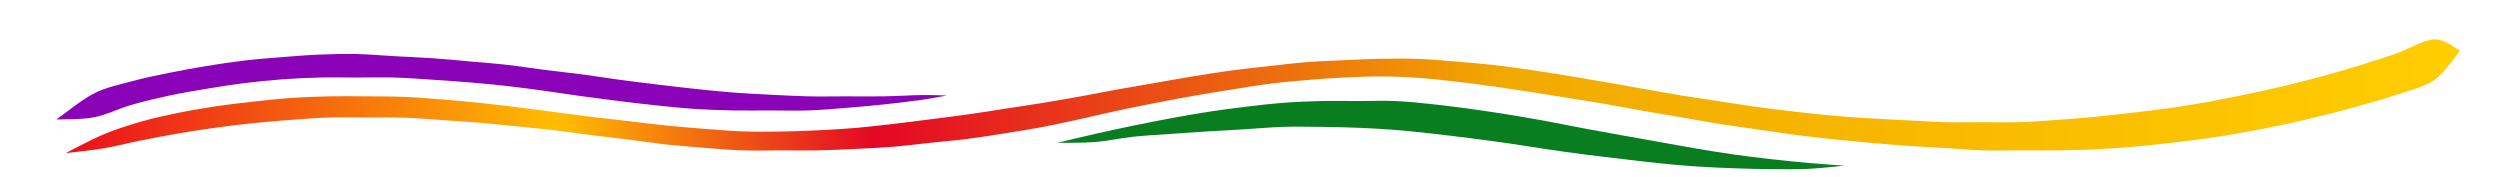
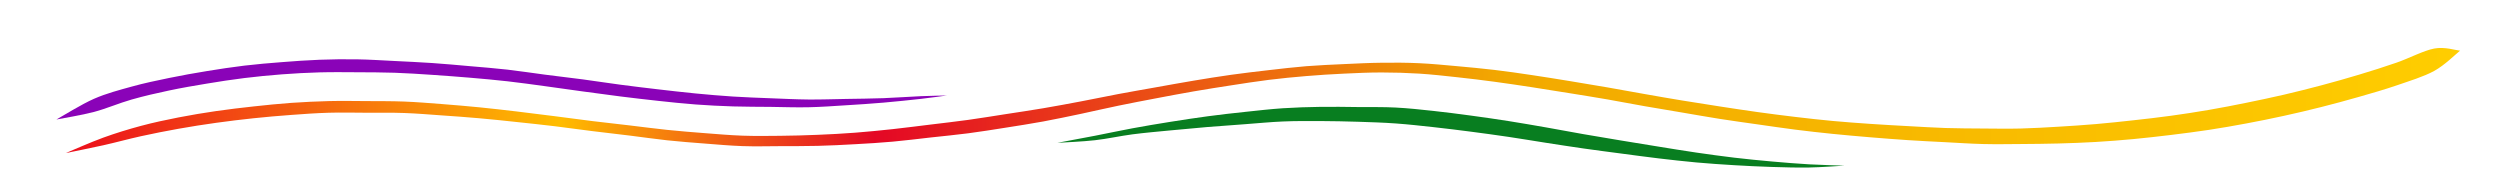
<svg xmlns="http://www.w3.org/2000/svg" viewBox="0 250 1064 75" preserveAspectRatio="none" aria-hidden="true">
  <defs>
    <linearGradient id="causes-hero-warm">
      <stop stop-color="#eb071d" />
      <stop offset=".21" stop-color="#ffbd00" />
      <stop offset=".34" stop-color="#e40725" />
      <stop offset=".6" stop-color="#f2a900" />
      <stop offset="1" stop-color="#ffce00" />
    </linearGradient>
  </defs>
-   <path fill="#8a03b8" d="M24 300.86C26.67 299.01 34.67 292.48 40.00 289.77C45.33 287.06 50.67 286.08 56.00 284.62C61.33 283.15 66.67 282.09 72.00 281.00C77.33 279.91 82.67 278.95 88.00 278.08C93.33 277.21 98.67 276.40 104.00 275.77C109.33 275.14 114.67 274.73 120.00 274.31C125.33 273.88 130.67 273.45 136.00 273.23C141.33 273.01 146.67 272.88 152.00 273.00C157.33 273.12 162.67 273.63 168.00 273.92C173.33 274.22 178.67 274.40 184.00 274.77C189.33 275.14 194.67 275.68 200.00 276.15C205.33 276.63 210.67 277.01 216.00 277.62C221.33 278.22 226.67 279.09 232.00 279.77C237.33 280.45 242.67 280.99 248.00 281.69C253.33 282.40 258.67 283.28 264.00 284.00C269.33 284.72 274.67 285.36 280.00 286.00C285.33 286.64 290.67 287.28 296.00 287.85C301.33 288.41 306.67 288.97 312.00 289.38C317.33 289.79 322.67 290.04 328.00 290.31C333.33 290.58 338.67 290.88 344.00 291.00C349.33 291.12 354.67 291.00 360.00 291.00C365.33 291.00 370.67 291.09 376.00 291.00C381.33 290.91 387.50 290.52 392.00 290.46C396.50 290.40 401.17 290.61 403.00 290.64L403 290.64C401.17 290.96 396.50 291.90 392.00 292.54C387.50 293.17 381.33 293.90 376.00 294.46C370.67 295.03 365.33 295.50 360.00 295.92C354.67 296.35 349.33 296.82 344.00 297.00C338.67 297.18 333.33 297.00 328.00 297.00C322.67 297.00 317.33 297.10 312.00 297.00C306.67 296.90 301.33 296.73 296.00 296.38C290.67 296.04 285.33 295.47 280.00 294.92C274.67 294.37 269.33 293.73 264.00 293.08C258.67 292.42 253.33 291.73 248.00 291.00C242.67 290.27 237.33 289.42 232.00 288.69C226.67 287.96 221.33 287.22 216.00 286.62C210.67 286.01 205.33 285.53 200.00 285.08C194.67 284.63 189.33 284.27 184.00 283.92C178.67 283.58 173.33 283.15 168.00 283.00C162.67 282.85 157.33 283.00 152.00 283.00C146.67 283.00 141.33 282.87 136.00 283.00C130.67 283.13 125.33 283.37 120.00 283.77C114.67 284.17 109.33 284.72 104.00 285.38C98.67 286.05 93.33 286.88 88.00 287.77C82.67 288.65 77.33 289.55 72.00 290.69C66.67 291.83 61.33 293.08 56.00 294.62C50.67 296.15 45.33 298.88 40.00 299.92C34.67 300.96 26.67 300.70 24.00 300.86Z" />
-   <path fill="url(#causes-hero-warm)" d="M28 315.14C30.67 313.82 38.67 309.46 44.00 307.23C49.33 305.00 54.67 303.31 60.00 301.77C65.33 300.23 70.67 299.09 76.00 298.00C81.33 296.91 86.67 296.03 92.00 295.23C97.33 294.44 102.67 293.82 108.00 293.23C113.33 292.64 118.67 292.06 124.00 291.69C129.33 291.32 134.67 291.12 140.00 291.00C145.33 290.88 150.67 290.96 156.00 291.00C161.33 291.04 166.67 291.01 172.00 291.23C177.33 291.45 182.67 291.88 188.00 292.31C193.33 292.73 198.67 293.22 204.00 293.77C209.33 294.32 214.67 294.96 220.00 295.62C225.33 296.27 230.67 297.00 236.00 297.69C241.33 298.38 246.67 299.12 252.00 299.77C257.33 300.42 262.67 301.00 268.00 301.62C273.33 302.23 278.67 302.92 284.00 303.46C289.33 304.00 294.67 304.44 300.00 304.85C305.33 305.26 310.67 305.73 316.00 305.92C321.33 306.12 326.67 306.08 332.00 306.00C337.33 305.92 342.67 305.72 348.00 305.46C353.33 305.21 358.67 304.91 364.00 304.46C369.33 304.01 374.67 303.38 380.00 302.77C385.33 302.15 390.67 301.45 396.00 300.77C401.33 300.09 406.67 299.45 412.00 298.69C417.33 297.94 422.67 297.05 428.00 296.23C433.33 295.41 438.67 294.64 444.00 293.77C449.33 292.90 454.67 291.96 460.00 291.00C465.33 290.04 470.67 288.96 476.00 288.00C481.33 287.04 486.67 286.15 492.00 285.23C497.33 284.31 502.67 283.33 508.00 282.46C513.33 281.59 518.67 280.72 524.00 280.00C529.33 279.28 534.67 278.74 540.00 278.15C545.33 277.56 550.67 276.88 556.00 276.46C561.33 276.04 566.67 275.86 572.00 275.62C577.33 275.37 582.67 275.09 588.00 275.00C593.33 274.91 598.67 274.87 604.00 275.08C609.33 275.28 614.67 275.79 620.00 276.23C625.33 276.67 630.67 277.09 636.00 277.69C641.33 278.29 646.67 279.06 652.00 279.85C657.33 280.63 662.67 281.51 668.00 282.38C673.33 283.26 678.67 284.15 684.00 285.08C689.33 286.00 694.67 286.99 700.00 287.92C705.33 288.86 710.67 289.82 716.00 290.69C721.33 291.56 726.67 292.35 732.00 293.15C737.33 293.96 742.67 294.81 748.00 295.54C753.33 296.27 758.67 296.92 764.00 297.54C769.33 298.15 774.67 298.76 780.00 299.23C785.33 299.71 790.67 300.05 796.00 300.38C801.33 300.72 806.67 300.96 812.00 301.23C817.33 301.50 822.67 301.87 828.00 302.00C833.33 302.13 838.67 302.00 844.00 302.00C849.33 302.00 854.67 302.17 860.00 302.00C865.33 301.83 870.67 301.38 876.00 301.00C881.33 300.62 886.67 300.21 892.00 299.69C897.33 299.18 902.67 298.55 908.00 297.92C913.33 297.29 918.67 296.69 924.00 295.92C929.33 295.15 934.67 294.27 940.00 293.31C945.33 292.35 950.67 291.27 956.00 290.15C961.33 289.04 966.67 287.88 972.00 286.62C977.33 285.35 982.67 283.99 988.00 282.54C993.33 281.09 998.67 279.56 1004.00 277.92C1009.33 276.28 1014.67 274.55 1020.00 272.69C1025.33 270.83 1031.50 266.96 1036.00 266.77C1040.50 266.58 1045.17 270.77 1047.00 271.57L1047 271.57C1045.17 273.66 1040.50 280.95 1036.00 284.08C1031.50 287.20 1025.33 288.47 1020.00 290.31C1014.67 292.14 1009.33 293.58 1004.00 295.08C998.67 296.58 993.33 297.99 988.00 299.31C982.67 300.63 977.33 301.86 972.00 303.00C966.67 304.14 961.33 305.19 956.00 306.15C950.67 307.12 945.33 308.00 940.00 308.77C934.67 309.54 929.33 310.15 924.00 310.77C918.67 311.38 913.33 312.00 908.00 312.46C902.67 312.92 897.33 313.28 892.00 313.54C886.67 313.79 881.33 313.92 876.00 314.00C870.67 314.08 865.33 314.00 860.00 314.00C854.67 314.00 849.33 314.17 844.00 314.00C838.67 313.83 833.33 313.32 828.00 313.00C822.67 312.68 817.33 312.45 812.00 312.08C806.67 311.71 801.33 311.24 796.00 310.77C790.67 310.29 785.33 309.79 780.00 309.23C774.67 308.67 769.33 308.08 764.00 307.38C758.67 306.69 753.33 305.85 748.00 305.08C742.67 304.31 737.33 303.62 732.00 302.77C726.67 301.92 721.33 300.91 716.00 300.00C710.67 299.09 705.33 298.24 700.00 297.31C694.67 296.37 689.33 295.31 684.00 294.38C678.67 293.46 673.33 292.63 668.00 291.77C662.67 290.91 657.33 290.05 652.00 289.23C646.67 288.41 641.33 287.59 636.00 286.85C630.67 286.10 625.33 285.38 620.00 284.77C614.67 284.15 609.33 283.53 604.00 283.15C598.67 282.78 593.33 282.56 588.00 282.54C582.67 282.51 577.33 282.74 572.00 283.00C566.67 283.26 561.33 283.63 556.00 284.08C550.67 284.53 545.33 285.01 540.00 285.69C534.67 286.37 529.33 287.31 524.00 288.15C518.67 289.00 513.33 289.83 508.00 290.77C502.67 291.71 497.33 292.73 492.00 293.77C486.67 294.81 481.33 295.86 476.00 297.00C470.67 298.14 465.33 299.45 460.00 300.62C454.67 301.78 449.33 302.99 444.00 304.00C438.67 305.01 433.33 305.85 428.00 306.69C422.67 307.54 417.33 308.40 412.00 309.08C406.67 309.76 401.33 310.21 396.00 310.77C390.67 311.33 385.33 312.03 380.00 312.46C374.67 312.90 369.33 313.13 364.00 313.38C358.67 313.64 353.33 313.90 348.00 314.00C342.67 314.10 337.33 314.00 332.00 314.00C326.67 314.00 321.33 314.18 316.00 314.00C310.67 313.82 305.33 313.33 300.00 312.92C294.67 312.51 289.33 312.12 284.00 311.54C278.67 310.96 273.33 310.13 268.00 309.46C262.67 308.79 257.33 308.21 252.00 307.54C246.67 306.87 241.33 306.09 236.00 305.46C230.67 304.83 225.33 304.31 220.00 303.77C214.67 303.23 209.33 302.68 204.00 302.23C198.67 301.78 193.33 301.44 188.00 301.08C182.67 300.72 177.33 300.26 172.00 300.08C166.67 299.90 161.33 300.01 156.00 300.00C150.67 299.99 145.33 299.83 140.00 300.00C134.67 300.17 129.33 300.60 124.00 301.00C118.67 301.40 113.33 301.83 108.00 302.38C102.67 302.94 97.33 303.58 92.00 304.31C86.67 305.04 81.33 305.86 76.00 306.77C70.67 307.68 65.33 308.71 60.00 309.77C54.67 310.83 49.33 312.26 44.00 313.15C38.67 314.05 30.67 314.81 28.00 315.14Z" />
-   <path fill="#087e20" d="M450 310.79C452.67 310.15 460.67 308.21 466.00 307.00C471.33 305.79 476.67 304.64 482.00 303.54C487.33 302.44 492.67 301.37 498.00 300.38C503.33 299.40 508.67 298.44 514.00 297.62C519.33 296.79 524.67 296.10 530.00 295.46C535.33 294.82 540.67 294.18 546.00 293.77C551.33 293.36 556.67 293.13 562.00 293.00C567.33 292.87 572.67 293.00 578.00 293.00C583.33 293.00 588.67 292.77 594.00 293.00C599.33 293.23 604.67 293.82 610.00 294.38C615.33 294.95 620.67 295.65 626.00 296.38C631.33 297.12 636.67 297.91 642.00 298.77C647.33 299.63 652.67 300.56 658.00 301.54C663.33 302.51 668.67 303.62 674.00 304.62C679.33 305.62 684.67 306.58 690.00 307.54C695.33 308.50 700.67 309.44 706.00 310.38C711.33 311.33 716.67 312.33 722.00 313.23C727.33 314.13 732.67 315.01 738.00 315.77C743.33 316.53 748.67 317.17 754.00 317.77C759.33 318.37 764.83 318.93 770.00 319.38C775.17 319.84 782.50 320.31 785.00 320.50L785 320.50C782.50 320.72 775.17 321.60 770.00 321.85C764.83 322.10 759.33 322.04 754.00 322.00C748.67 321.96 743.33 321.81 738.00 321.62C732.67 321.42 727.33 321.21 722.00 320.85C716.67 320.49 711.33 320.00 706.00 319.46C700.67 318.92 695.33 318.24 690.00 317.62C684.67 316.99 679.33 316.38 674.00 315.69C668.67 315.00 663.33 314.24 658.00 313.46C652.67 312.68 647.33 311.77 642.00 311.00C636.67 310.23 631.33 309.53 626.00 308.85C620.67 308.17 615.33 307.51 610.00 306.92C604.67 306.33 599.33 305.73 594.00 305.31C588.67 304.88 583.33 304.60 578.00 304.38C572.67 304.17 567.33 304.06 562.00 304.00C556.67 303.94 551.33 303.83 546.00 304.00C540.67 304.17 535.33 304.68 530.00 305.00C524.67 305.32 519.33 305.59 514.00 305.92C508.67 306.26 503.33 306.62 498.00 307.00C492.67 307.38 487.33 307.65 482.00 308.23C476.67 308.81 471.33 310.04 466.00 310.46C460.67 310.89 452.67 310.73 450.00 310.79Z" />
+   <path fill="#8a03b8" d="M24.00 300.86C26.67 299.39 34.67 294.39 40.00 292.05C45.33 289.72 50.67 288.35 56.00 286.87C61.33 285.38 66.67 284.28 72.00 283.18C77.33 282.08 82.67 281.13 88.00 280.26C93.33 279.39 98.67 278.57 104.00 277.93C109.33 277.30 114.67 276.85 120.00 276.44C125.33 276.02 130.67 275.63 136.00 275.43C141.33 275.23 146.67 275.16 152.00 275.25C157.33 275.34 162.67 275.70 168.00 275.96C173.33 276.23 178.67 276.47 184.00 276.83C189.33 277.19 194.67 277.69 200.00 278.16C205.33 278.63 210.67 279.03 216.00 279.64C221.33 280.25 226.67 281.09 232.00 281.78C237.33 282.47 242.67 283.08 248.00 283.78C253.33 284.50 258.67 285.34 264.00 286.04C269.33 286.75 274.67 287.39 280.00 288.01C285.33 288.63 290.67 289.25 296.00 289.77C301.33 290.28 306.67 290.75 312.00 291.09C317.33 291.43 322.67 291.61 328.00 291.82C333.33 292.02 338.67 292.30 344.00 292.35C349.33 292.40 354.67 292.20 360.00 292.11C365.33 292.01 370.67 291.98 376.00 291.78C381.33 291.58 387.50 291.12 392.00 290.93C396.50 290.74 401.17 290.69 403.00 290.64L403.00 290.64C401.17 290.88 396.50 291.56 392.00 292.07C387.50 292.57 381.33 293.23 376.00 293.68C370.67 294.14 365.33 294.49 360.00 294.81C354.67 295.15 349.33 295.54 344.00 295.65C338.67 295.76 333.33 295.56 328.00 295.49C322.67 295.43 317.33 295.46 312.00 295.29C306.67 295.12 301.33 294.86 296.00 294.46C290.67 294.07 285.33 293.48 280.00 292.91C274.67 292.34 269.33 291.70 264.00 291.04C258.67 290.36 253.33 289.63 248.00 288.91C242.67 288.18 237.33 287.40 232.00 286.68C226.67 285.96 221.33 285.20 216.00 284.60C210.67 283.99 205.33 283.53 200.00 283.07C194.67 282.62 189.33 282.22 184.00 281.86C178.67 281.51 173.33 281.14 168.00 280.96C162.67 280.78 157.33 280.78 152.00 280.75C146.67 280.72 141.33 280.65 136.00 280.80C130.67 280.95 125.33 281.23 120.00 281.64C114.67 282.05 109.33 282.56 104.00 283.22C98.67 283.88 93.33 284.70 88.00 285.59C82.67 286.47 77.33 287.38 72.00 288.51C66.67 289.64 61.33 290.85 56.00 292.37C50.67 293.88 45.33 296.22 40.00 297.64C34.67 299.05 26.67 300.32 24.00 300.86Z" />
+   <path fill="url(#causes-hero-warm)" d="M28.00 315.14C30.67 314.04 38.67 310.49 44.00 308.56C49.33 306.63 54.67 305.00 60.00 303.57C65.33 302.14 70.67 301.02 76.00 299.97C81.33 298.92 86.67 298.06 92.00 297.27C97.33 296.50 102.67 295.87 108.00 295.29C113.33 294.71 118.67 294.16 124.00 293.78C129.33 293.41 134.67 293.16 140.00 293.02C145.33 292.89 150.67 292.99 156.00 293.02C161.33 293.06 166.67 293.01 172.00 293.22C177.33 293.43 182.67 293.87 188.00 294.28C193.33 294.69 198.67 295.15 204.00 295.67C209.33 296.20 214.67 296.82 220.00 297.45C225.33 298.08 230.67 298.76 236.00 299.44C241.33 300.11 246.67 300.86 252.00 301.52C257.33 302.17 262.67 302.75 268.00 303.38C273.33 304.01 278.67 304.73 284.00 305.28C289.33 305.83 294.67 306.26 300.00 306.67C305.33 307.08 310.67 307.55 316.00 307.74C321.33 307.93 326.67 307.86 332.00 307.80C337.33 307.74 342.67 307.61 348.00 307.38C353.33 307.17 358.67 306.87 364.00 306.47C369.33 306.06 374.67 305.52 380.00 304.95C385.33 304.37 390.67 303.67 396.00 303.02C401.33 302.37 406.67 301.77 412.00 301.03C417.33 300.29 422.67 299.41 428.00 298.58C433.33 297.76 438.67 296.97 444.00 296.07C449.33 295.17 454.67 294.17 460.00 293.16C465.33 292.16 470.67 291.03 476.00 290.02C481.33 289.02 486.67 288.10 492.00 287.15C497.33 286.20 502.67 285.22 508.00 284.33C513.33 283.44 518.67 282.58 524.00 281.83C529.33 281.09 534.67 280.46 540.00 279.85C545.33 279.24 550.67 278.60 556.00 278.17C561.33 277.75 566.67 277.53 572.00 277.28C577.33 277.03 582.67 276.76 588.00 276.70C593.33 276.63 598.67 276.65 604.00 276.90C609.33 277.14 614.67 277.67 620.00 278.15C625.33 278.63 630.67 279.12 636.00 279.75C641.33 280.38 646.67 281.16 652.00 281.96C657.33 282.75 662.67 283.62 668.00 284.49C673.33 285.37 678.67 286.24 684.00 287.17C689.33 288.09 694.67 289.10 700.00 290.03C705.33 290.97 710.67 291.91 716.00 292.78C721.33 293.66 726.67 294.50 732.00 295.31C737.33 296.13 742.67 296.95 748.00 297.69C753.33 298.43 758.67 299.12 764.00 299.75C769.33 300.38 774.67 300.99 780.00 301.48C785.33 301.98 790.67 302.35 796.00 302.72C801.33 303.09 806.67 303.38 812.00 303.67C817.33 303.96 822.67 304.30 828.00 304.48C833.33 304.65 838.67 304.66 844.00 304.70C849.33 304.74 854.67 304.83 860.00 304.70C865.33 304.57 870.67 304.24 876.00 303.93C881.33 303.61 886.67 303.27 892.00 302.81C897.33 302.35 902.67 301.78 908.00 301.19C913.33 300.60 918.67 300.00 924.00 299.26C929.33 298.52 934.67 297.71 940.00 296.79C945.33 295.87 950.67 294.84 956.00 293.75C961.33 292.67 966.67 291.54 972.00 290.31C977.33 289.06 982.67 287.73 988.00 286.31C993.33 284.89 998.67 283.39 1004.00 281.78C1009.33 280.17 1014.67 278.51 1020.00 276.65C1025.33 274.80 1031.50 271.51 1036.00 270.66C1040.50 269.81 1045.17 271.42 1047.00 271.57L1047.00 271.57C1045.17 273.01 1040.50 277.72 1036.00 280.19C1031.50 282.65 1025.33 284.50 1020.00 286.35C1014.67 288.18 1009.33 289.69 1004.00 291.22C998.67 292.75 993.33 294.19 988.00 295.54C982.67 296.89 977.33 298.15 972.00 299.31C966.67 300.48 961.33 301.56 956.00 302.55C950.67 303.55 945.33 304.48 940.00 305.29C934.67 306.10 929.33 306.77 924.00 307.43C918.67 308.07 913.33 308.69 908.00 309.19C902.67 309.69 897.33 310.11 892.00 310.42C886.67 310.73 881.33 310.93 876.00 311.07C870.67 311.22 865.33 311.26 860.00 311.30C854.67 311.34 849.33 311.43 844.00 311.30C838.67 311.17 833.33 310.80 828.00 310.52C822.67 310.25 817.33 309.99 812.00 309.64C806.67 309.29 801.33 308.87 796.00 308.43C790.67 307.99 785.33 307.52 780.00 306.98C774.67 306.44 769.33 305.85 764.00 305.17C758.67 304.49 753.33 303.69 748.00 302.93C742.67 302.17 737.33 301.45 732.00 300.61C726.67 299.77 721.33 298.81 716.00 297.91C710.67 297.00 705.33 296.13 700.00 295.20C694.67 294.26 689.33 293.22 684.00 292.29C678.67 291.37 673.33 290.52 668.00 289.66C662.67 288.80 657.33 287.93 652.00 287.12C646.67 286.31 641.33 285.50 636.00 284.79C630.67 284.07 625.33 283.42 620.00 282.85C614.67 282.27 609.33 281.67 604.00 281.33C598.67 281.00 593.33 280.84 588.00 280.84C582.67 280.84 577.33 281.08 572.00 281.34C566.67 281.59 561.33 281.92 556.00 282.37C550.67 282.81 545.33 283.33 540.00 283.99C534.67 284.65 529.33 285.50 524.00 286.32C518.67 287.14 513.33 287.98 508.00 288.90C502.67 289.82 497.33 290.84 492.00 291.85C486.67 292.86 481.33 293.88 476.00 294.98C470.67 296.07 465.33 297.33 460.00 298.46C454.67 299.57 449.33 300.72 444.00 301.70C438.67 302.68 433.33 303.50 428.00 304.34C422.67 305.18 417.33 306.05 412.00 306.74C406.67 307.44 401.33 307.93 396.00 308.52C390.67 309.11 385.33 309.81 380.00 310.28C374.67 310.76 369.33 311.08 364.00 311.37C358.67 311.68 353.33 311.94 348.00 312.08C342.67 312.21 337.33 312.18 332.00 312.20C326.67 312.22 321.33 312.37 316.00 312.18C310.67 312.00 305.33 311.51 300.00 311.10C294.67 310.69 289.33 310.29 284.00 309.72C278.67 309.15 273.33 308.35 268.00 307.70C262.67 307.04 257.33 306.46 252.00 305.79C246.67 305.13 241.33 304.36 236.00 303.71C230.67 303.07 225.33 302.50 220.00 301.94C214.67 301.37 209.33 300.80 204.00 300.33C198.67 299.85 193.33 299.48 188.00 299.11C182.67 298.73 177.33 298.28 172.00 298.09C166.67 297.90 161.33 297.99 156.00 297.98C150.67 297.96 145.33 297.82 140.00 297.98C134.67 298.13 129.33 298.51 124.00 298.91C118.67 299.30 113.33 299.76 108.00 300.32C102.67 300.89 97.33 301.52 92.00 302.27C86.67 303.01 81.33 303.85 76.00 304.80C70.67 305.75 65.33 306.80 60.00 307.97C54.67 309.14 49.33 310.63 44.00 311.82C38.67 313.02 30.67 314.59 28.00 315.14Z" />
+   <path fill="#087e20" d="M450.00 310.79C452.67 310.28 460.67 308.81 466.00 307.78C471.33 306.75 476.67 305.58 482.00 304.60C487.33 303.61 492.67 302.72 498.00 301.87C503.33 301.02 508.67 300.20 514.00 299.49C519.33 298.77 524.67 298.17 530.00 297.61C535.33 297.04 540.67 296.43 546.00 296.07C551.33 295.72 556.67 295.56 562.00 295.48C567.33 295.39 572.67 295.51 578.00 295.56C583.33 295.61 588.67 295.49 594.00 295.77C599.33 296.04 604.67 296.63 610.00 297.20C615.33 297.78 620.67 298.47 626.00 299.19C631.33 299.91 636.67 300.68 642.00 301.52C647.33 302.36 652.67 303.29 658.00 304.22C663.33 305.15 668.67 306.18 674.00 307.11C679.33 308.04 684.67 308.92 690.00 309.81C695.33 310.69 700.67 311.57 706.00 312.42C711.33 313.28 716.67 314.17 722.00 314.94C727.33 315.72 732.67 316.45 738.00 317.09C743.33 317.72 748.67 318.25 754.00 318.72C759.33 319.20 764.83 319.64 770.00 319.94C775.17 320.24 782.50 320.40 785.00 320.50L785.00 320.50C782.50 320.63 775.17 321.20 770.00 321.29C764.83 321.39 759.33 321.21 754.00 321.05C748.67 320.88 743.33 320.62 738.00 320.30C732.67 319.98 727.33 319.62 722.00 319.14C716.67 318.65 711.33 318.05 706.00 317.42C700.67 316.79 695.33 316.05 690.00 315.35C684.67 314.65 679.33 313.96 674.00 313.20C668.67 312.44 663.33 311.60 658.00 310.78C652.67 309.95 647.33 309.04 642.00 308.25C636.67 307.46 631.33 306.74 626.00 306.04C620.67 305.35 615.33 304.68 610.00 304.10C604.67 303.52 599.33 302.92 594.00 302.54C588.67 302.16 583.33 301.99 578.00 301.82C572.67 301.66 567.33 301.54 562.00 301.52C556.67 301.51 551.33 301.47 546.00 301.70C540.67 301.92 535.33 302.46 530.00 302.85C524.67 303.25 519.33 303.61 514.00 304.05C508.67 304.50 503.33 305.00 498.00 305.51C492.67 306.03 487.33 306.48 482.00 307.17C476.67 307.87 471.33 309.08 466.00 309.68C460.67 310.29 452.67 310.60 450.00 310.79Z" />
</svg>
